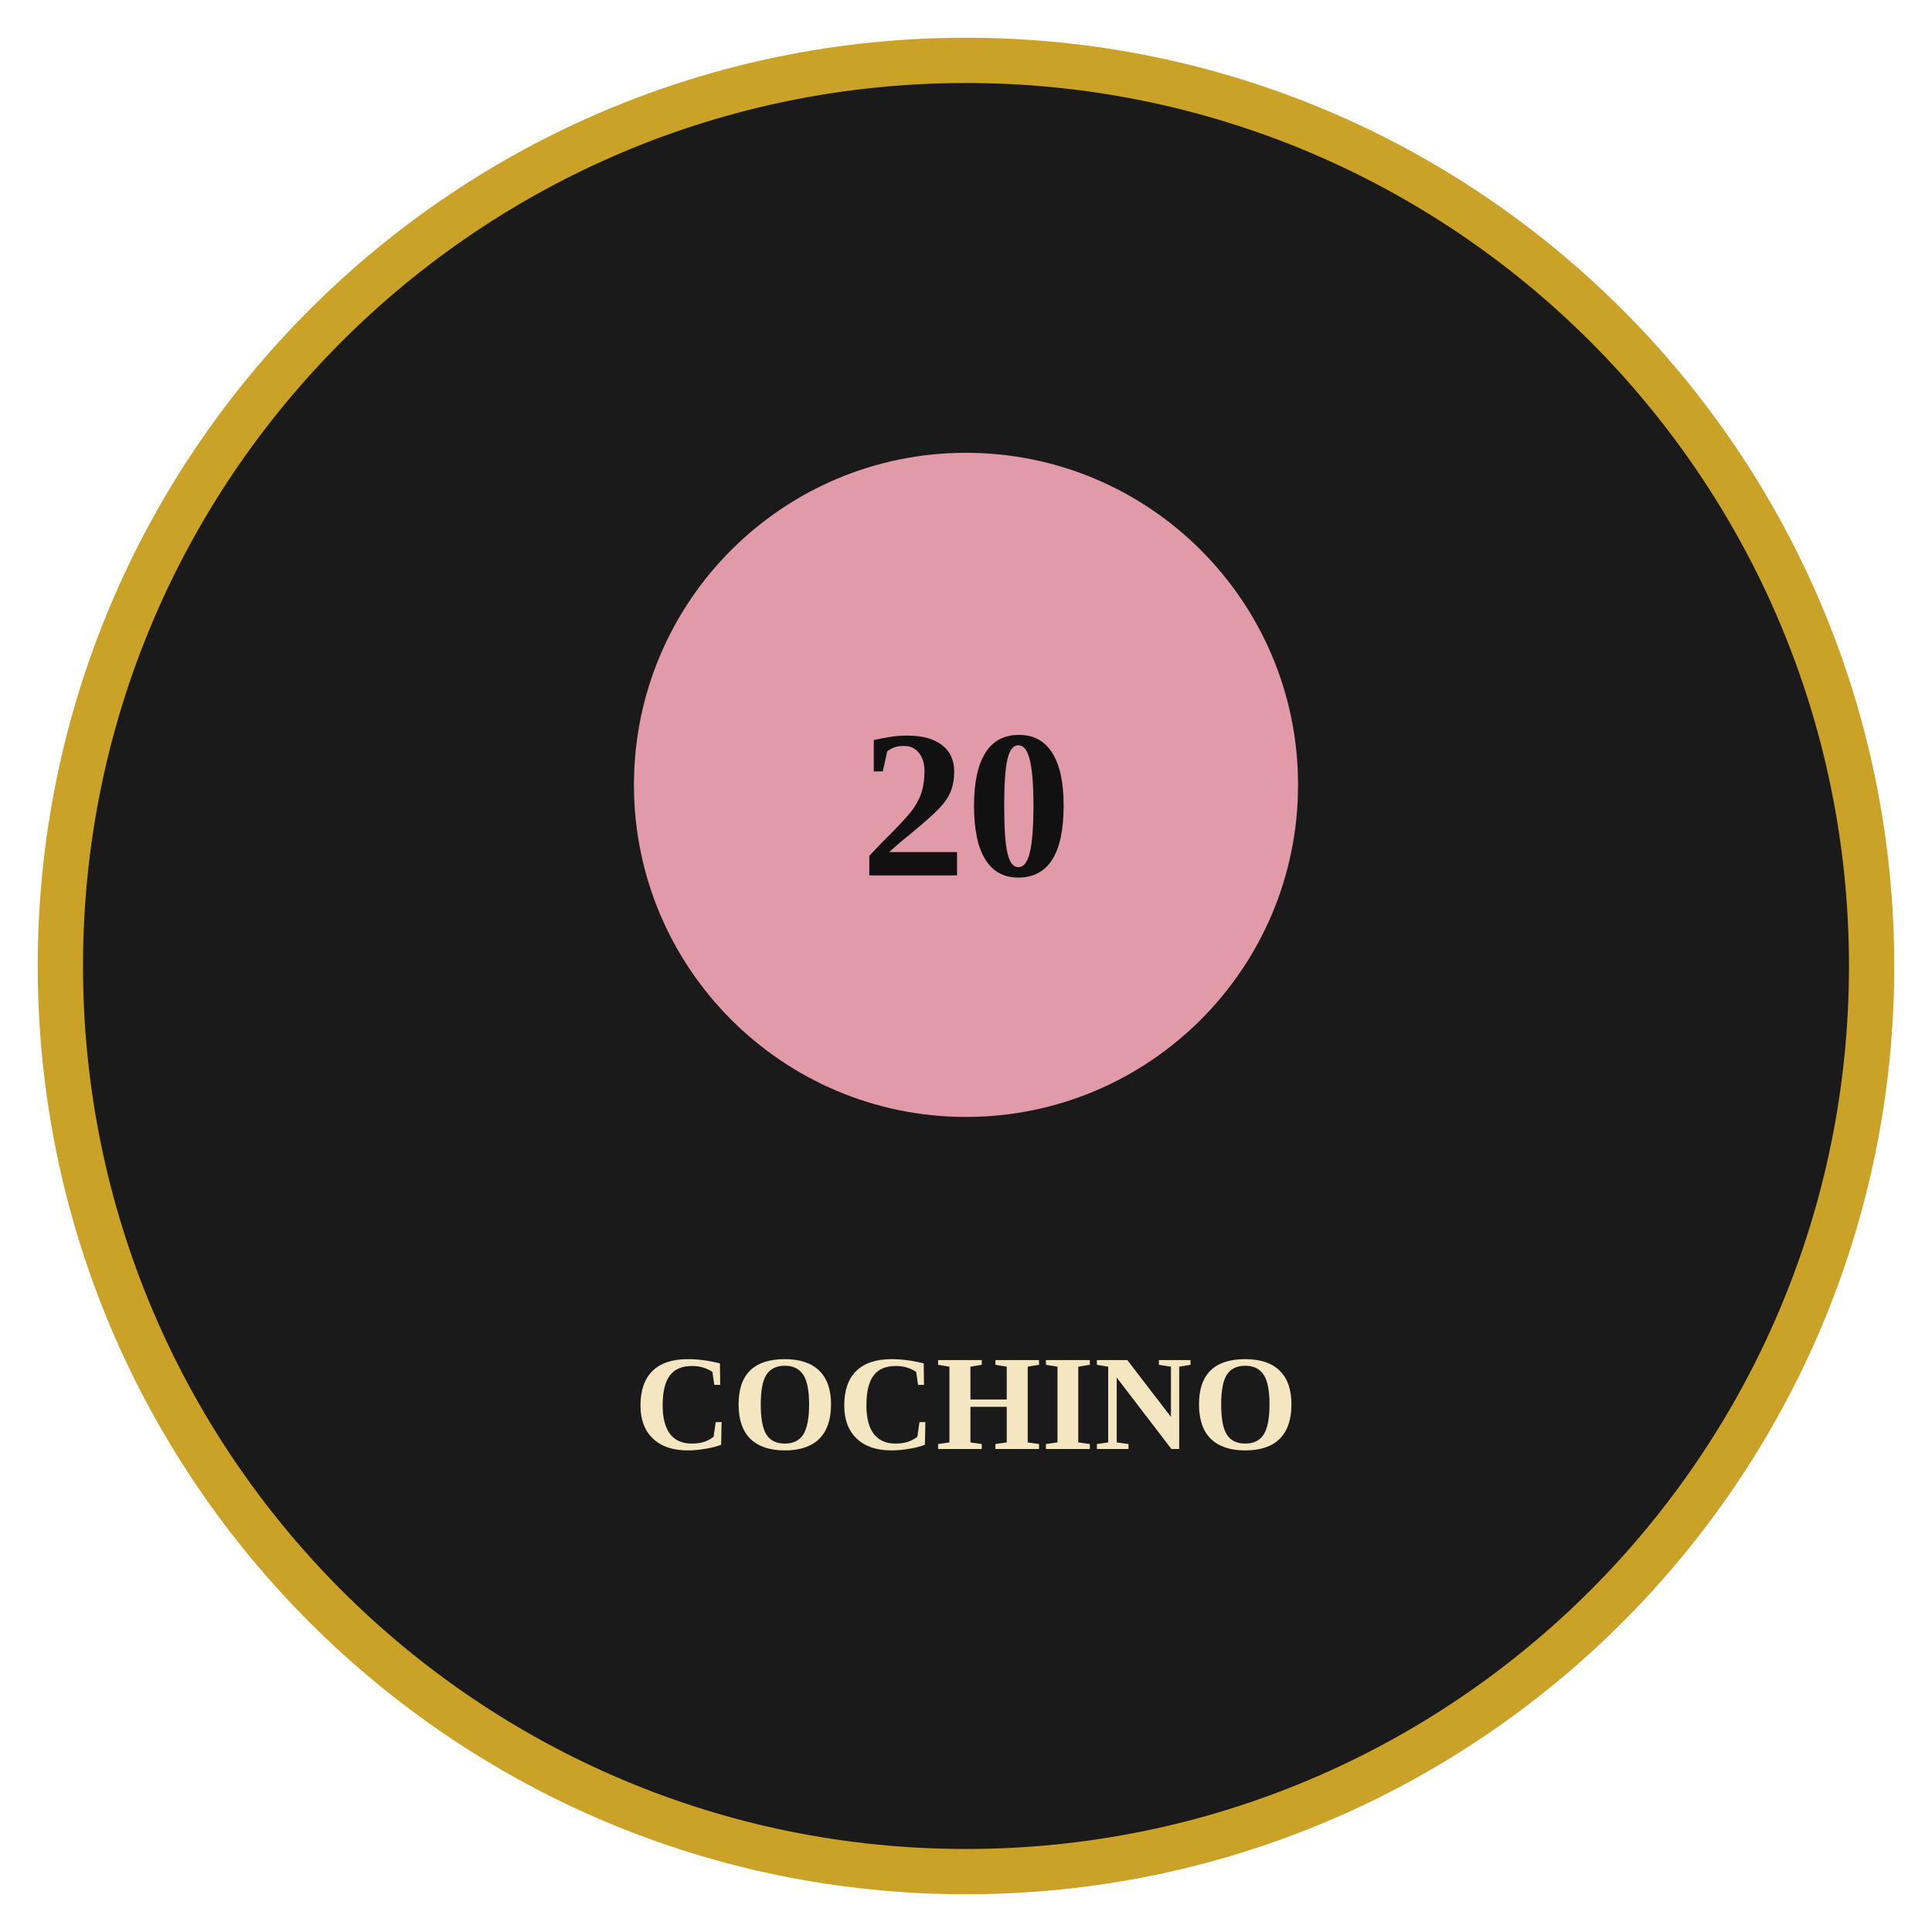
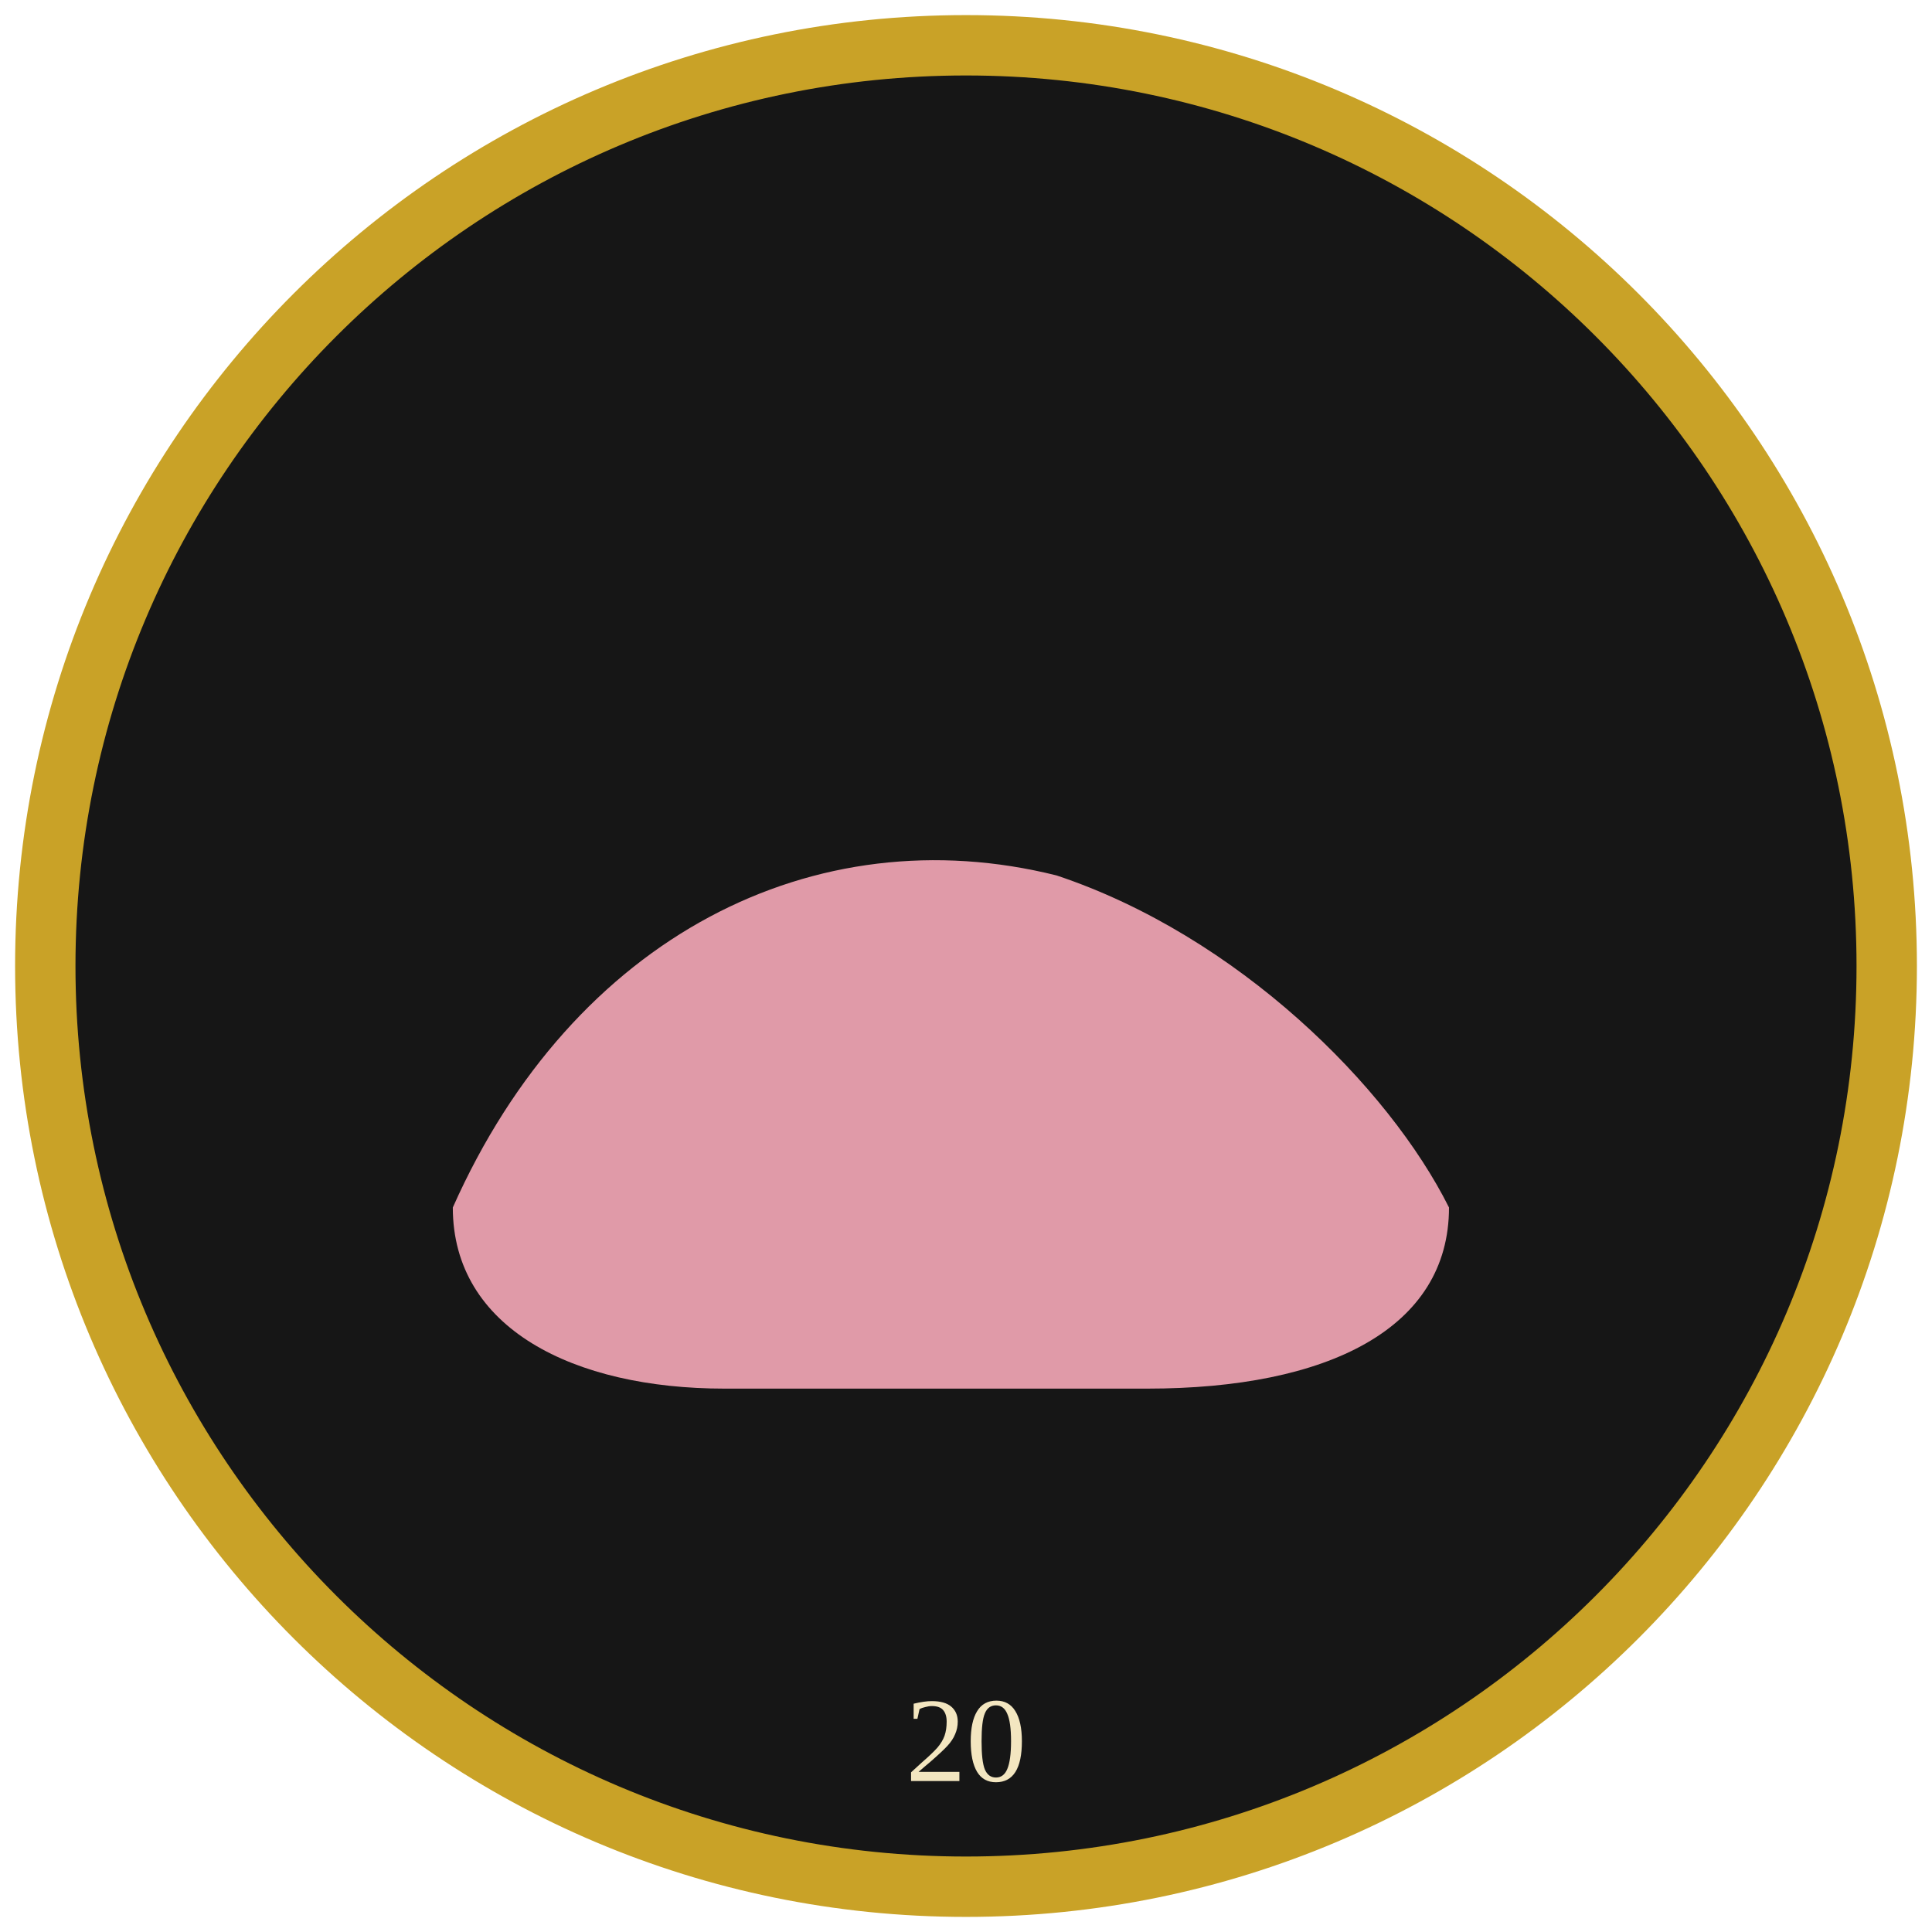
- <svg xmlns="http://www.w3.org/2000/svg" viewBox="0 0 128 128">
-   <circle cx="64" cy="64" r="60" fill="#1a1a1a" stroke="#c9a227" stroke-width="3" />
-   <circle cx="64" cy="52" r="22" fill="#e09aa8" />
-   <text x="64" y="58" text-anchor="middle" font-size="14" font-weight="800" fill="#111">20</text>
-   <text x="64" y="96" text-anchor="middle" font-size="9" font-weight="700" fill="#f3e6c0">COCHINO</text>
+ <svg xmlns="http://www.w3.org/2000/svg" width="64" height="64" viewBox="0 0 128 128">
+   <circle cx="64" cy="64" r="61" fill="#161616" stroke="#c9a227" stroke-width="4" />
+   <path d="M30 80c8-18 24-26 40-22 12 4 22 14 26 22 0 8-8 12-20 12H48c-10 0-18-4-18-12z" fill="#e09aa8" />
+   <text x="64" y="118" text-anchor="middle" font-size="8" fill="#f3e6c0">20</text>
</svg>
